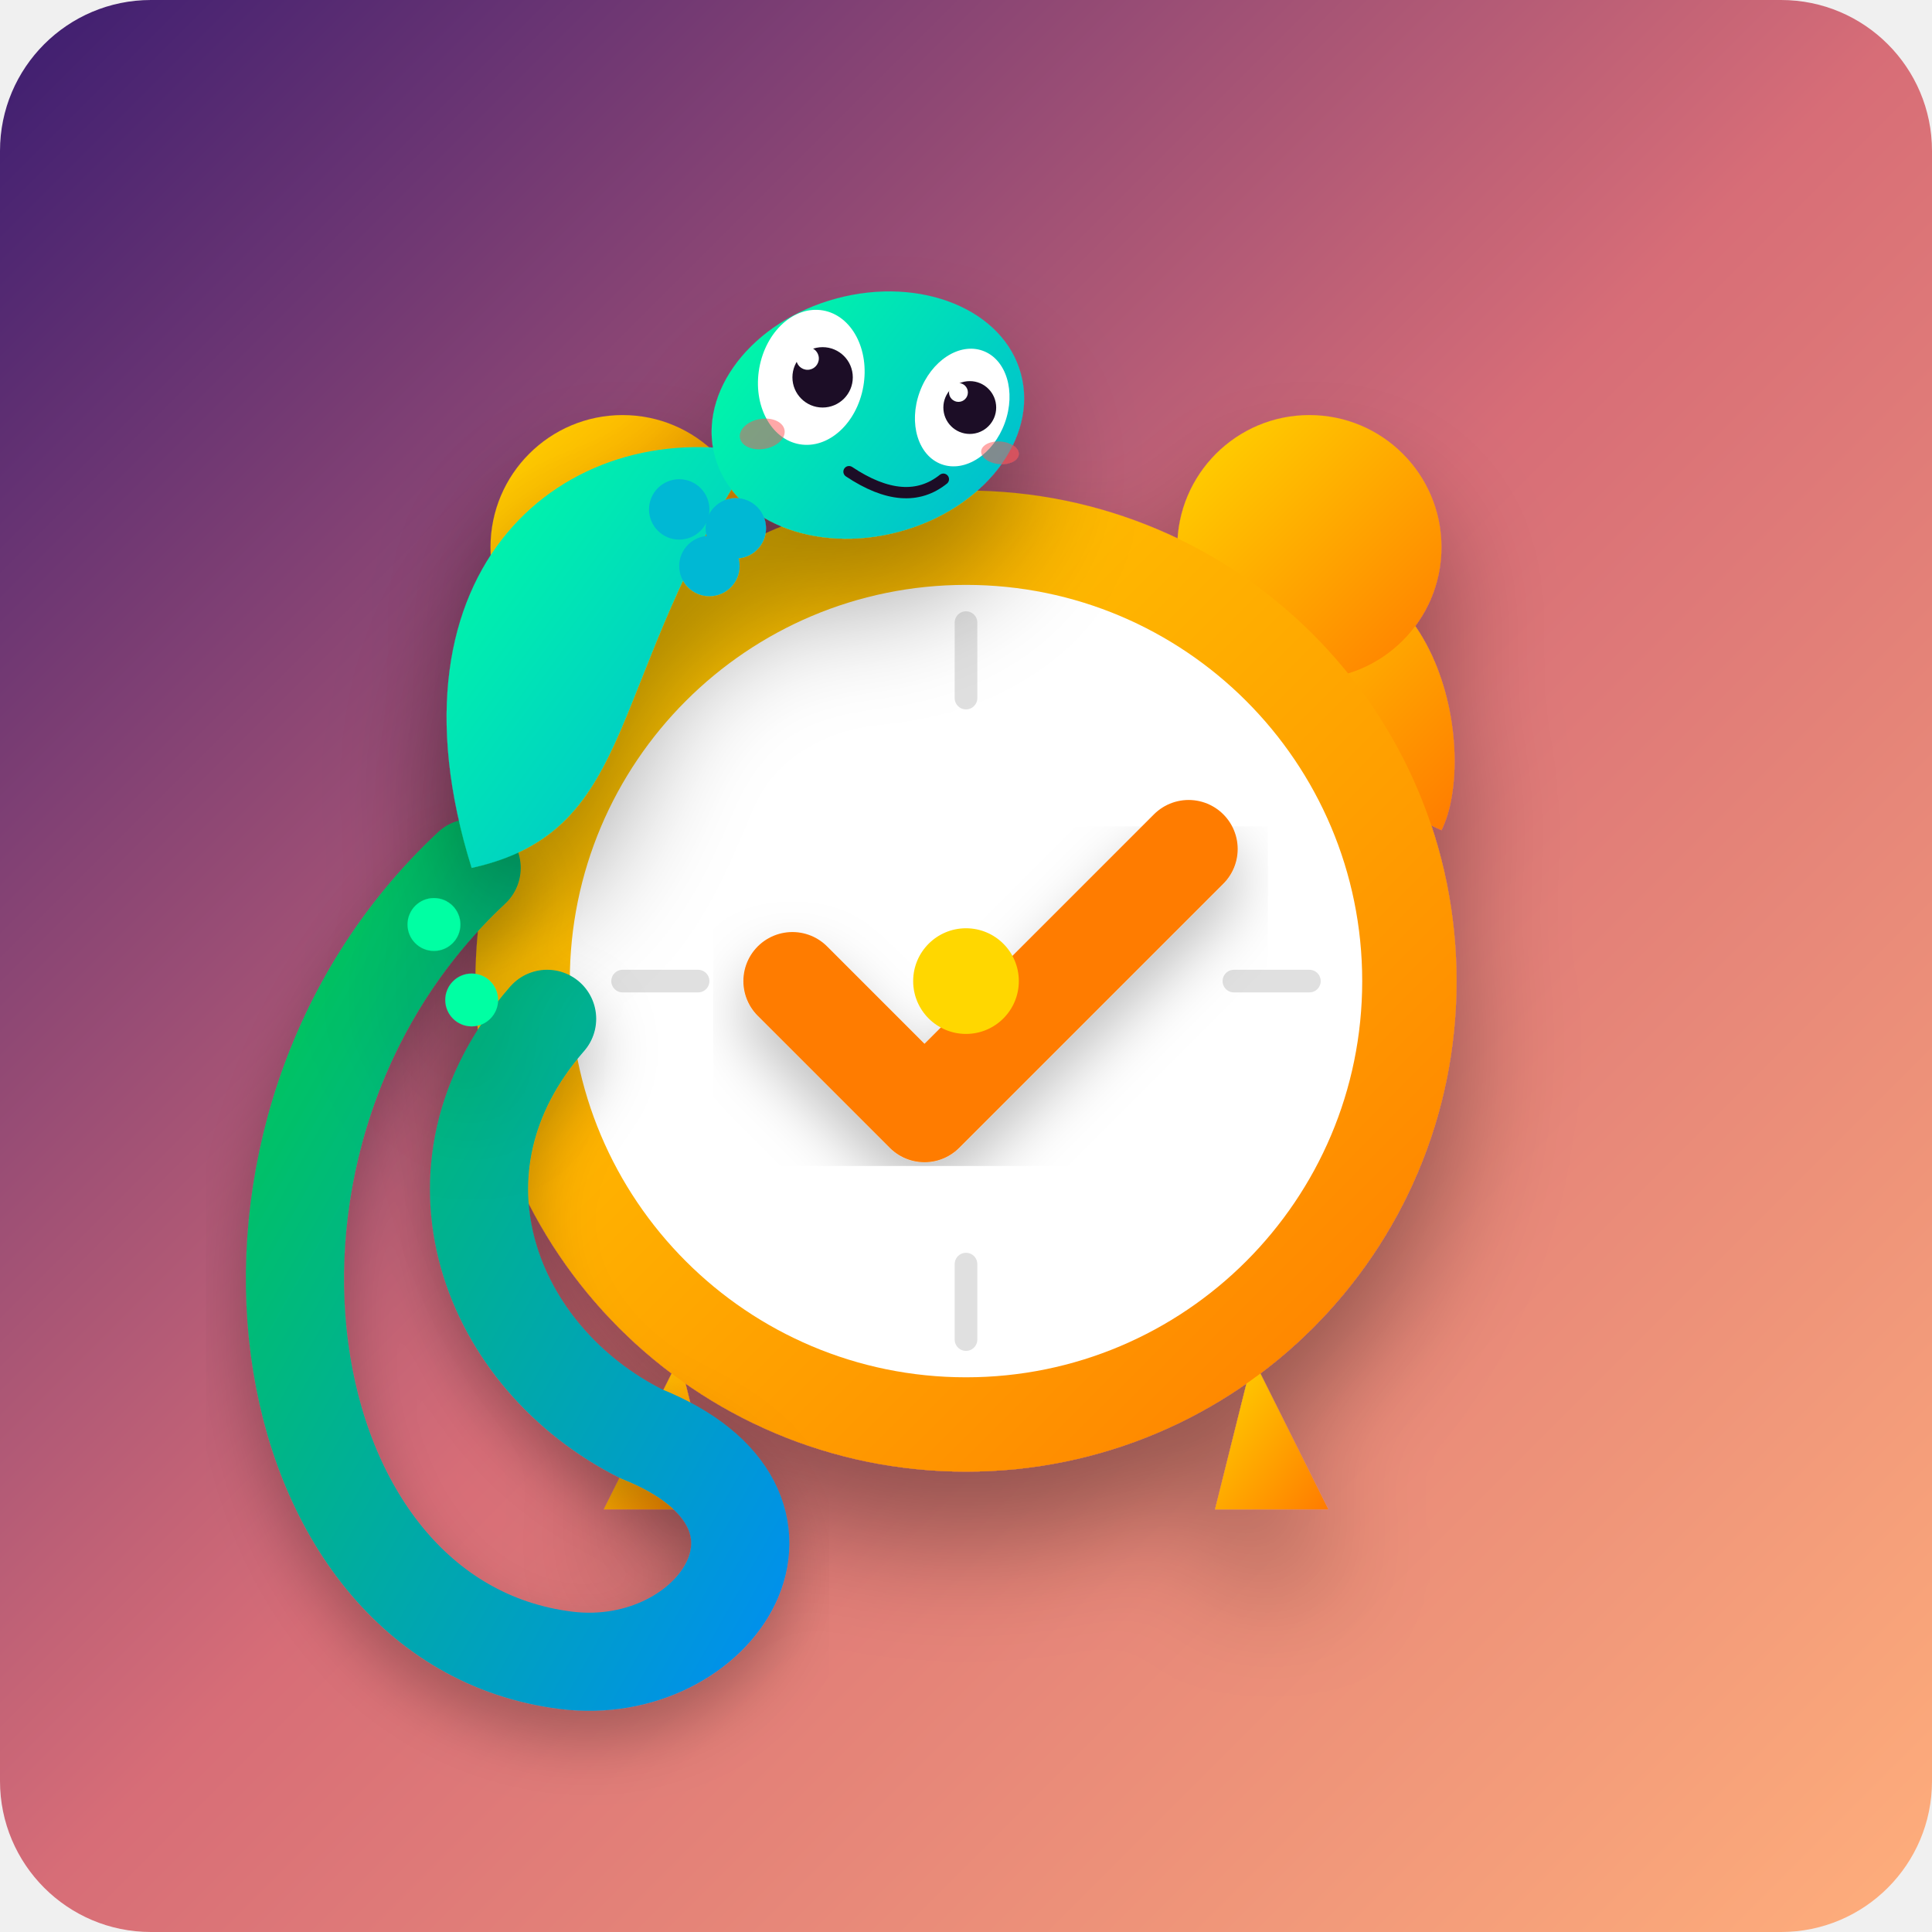
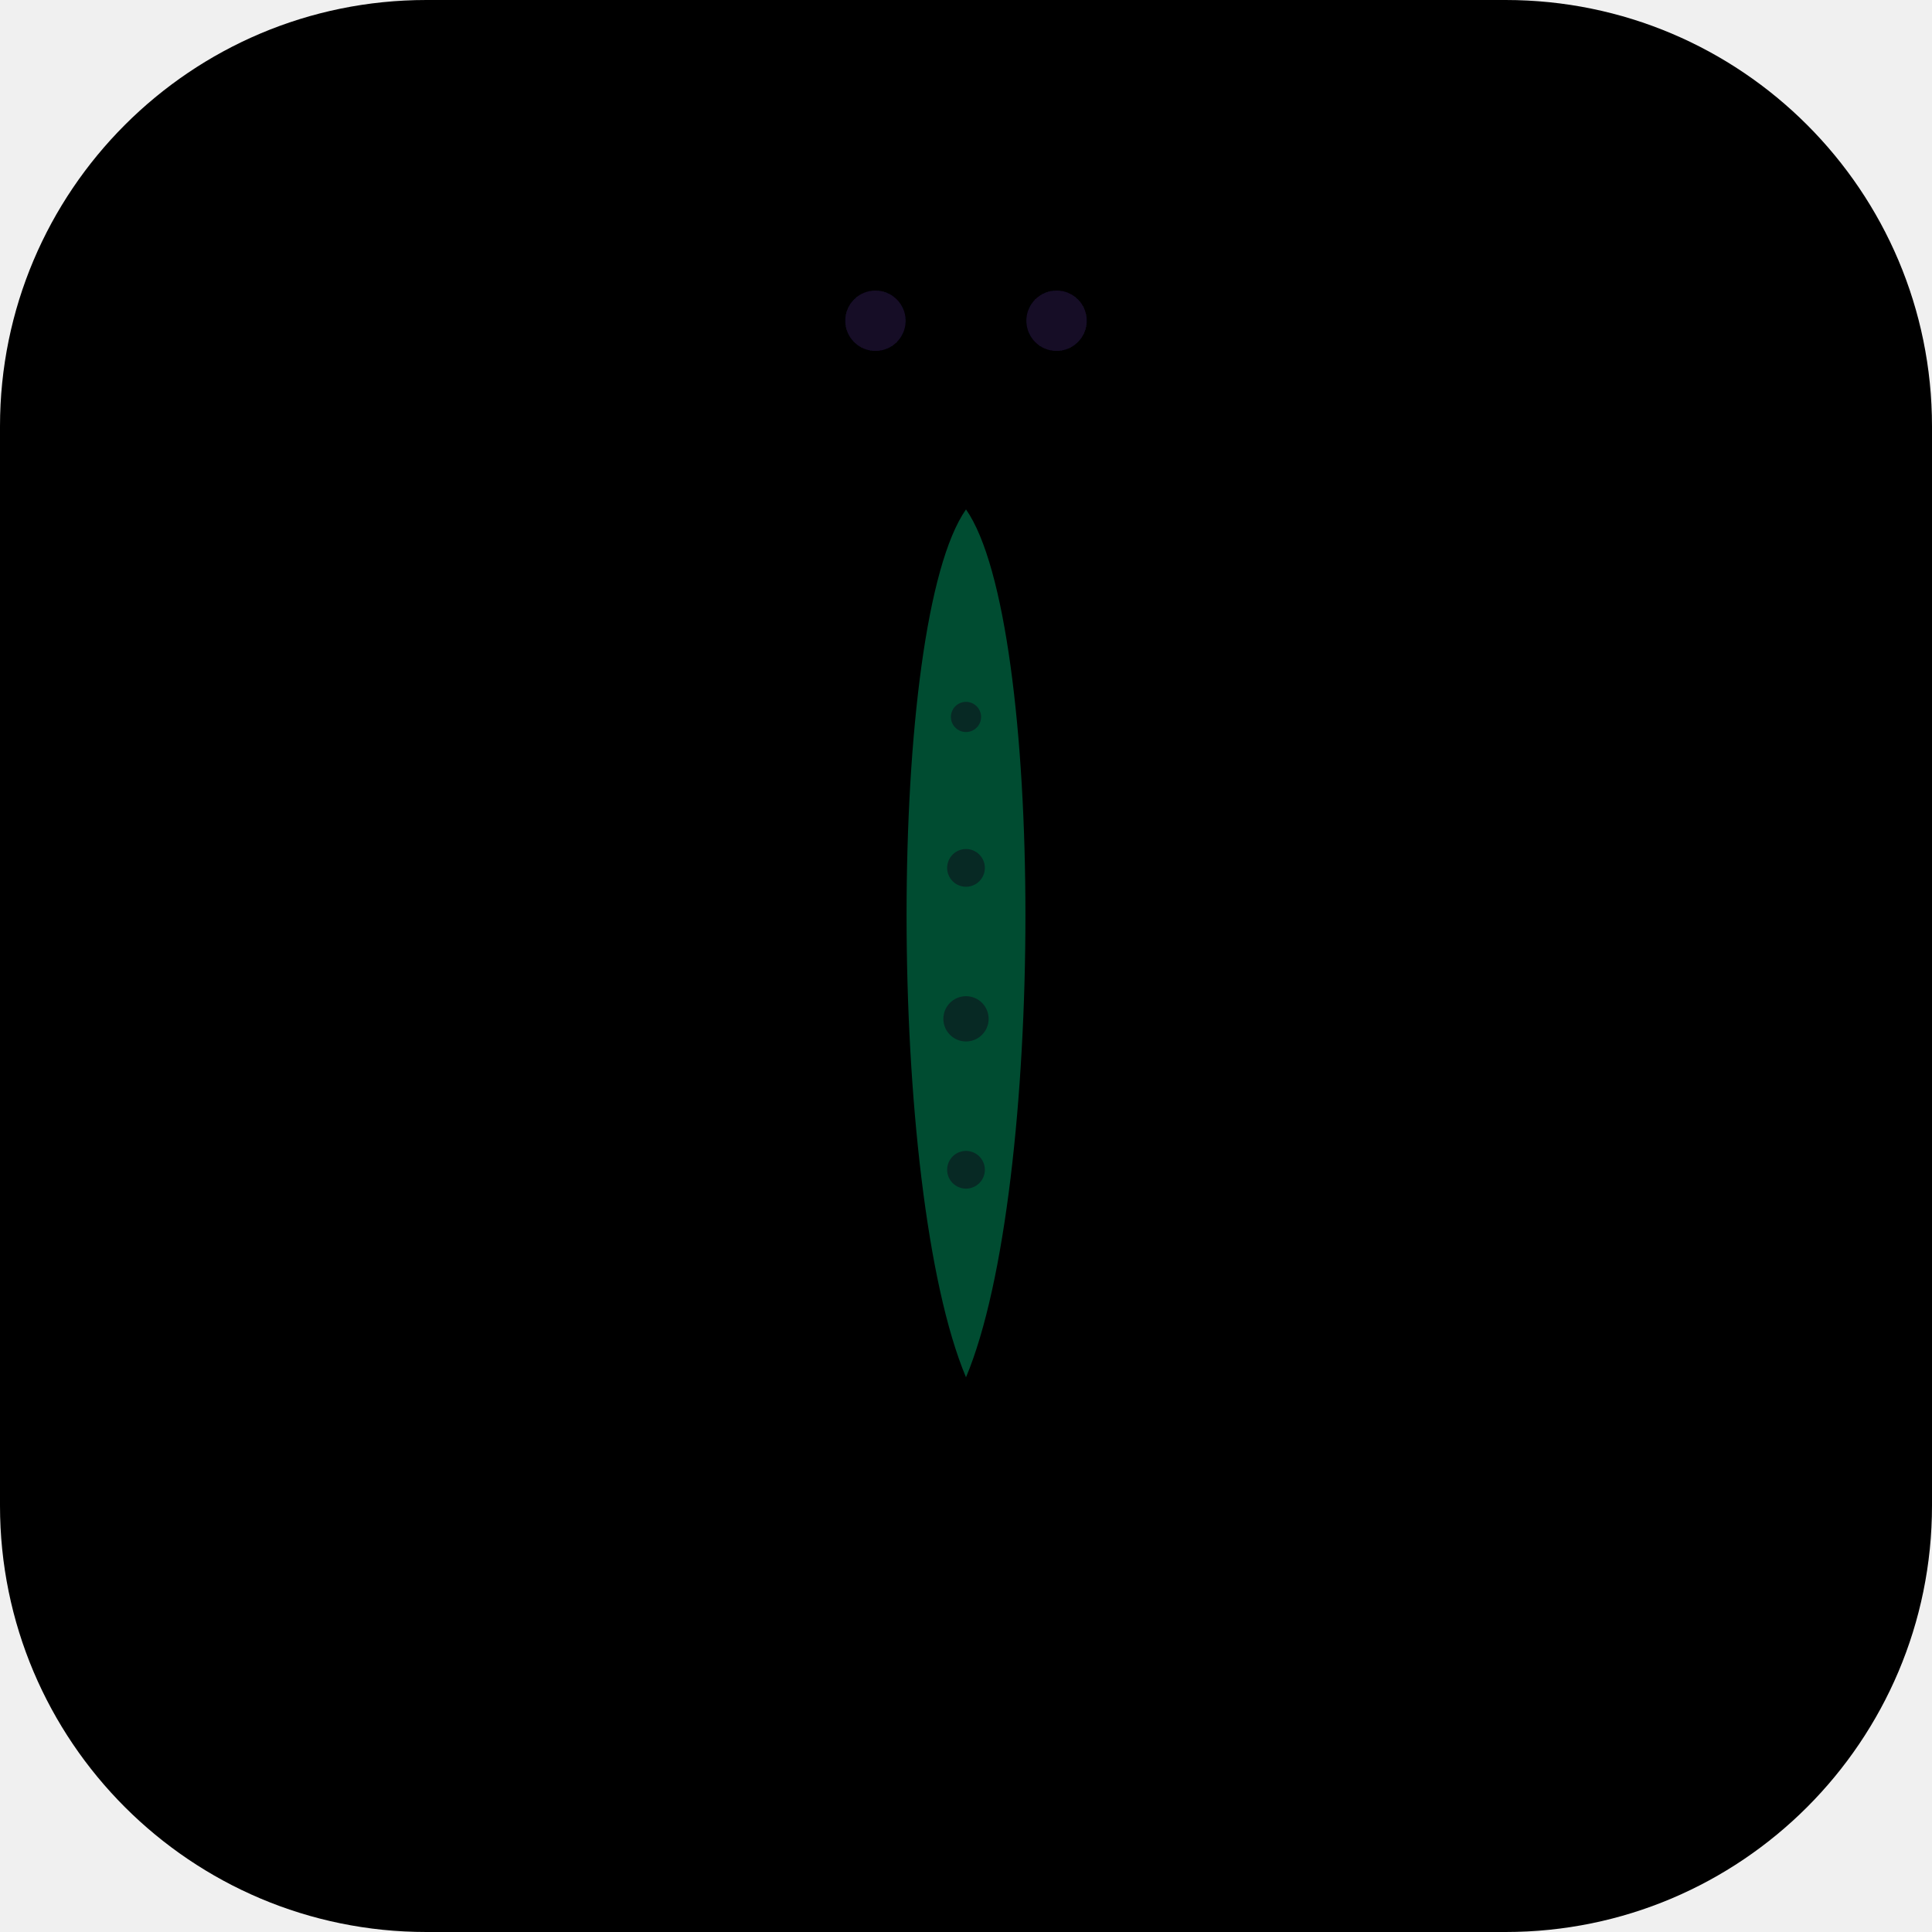
<svg xmlns="http://www.w3.org/2000/svg" viewBox="0 0 512 512" width="180" height="180">
  <defs>
    <linearGradient id="bgGrad" x1="0%" y1="0%" x2="100%" y2="100%">
-       <stop offset="0%" stop-color="#3A1C71" />
-       <stop offset="50%" stop-color="#D76D77" />
-       <stop offset="100%" stop-color="#FFAF7B" />
-     </linearGradient>
-     <linearGradient id="clockGrad" x1="0%" y1="0%" x2="100%" y2="100%">
-       <stop offset="0%" stop-color="#FFD700" />
-       <stop offset="100%" stop-color="#FF7B00" />
+       <stop offset="0%" stopColor="#1a1025" />
+       <stop offset="100%" stopColor="#0a0514" />
    </linearGradient>
    <linearGradient id="lizGrad" x1="0%" y1="0%" x2="100%" y2="100%">
-       <stop offset="0%" stop-color="#00FFA3" />
-       <stop offset="100%" stop-color="#00B8D4" />
+       <stop offset="0%" stopColor="#00FFA3" />
+       <stop offset="50%" stopColor="#00E5FF" />
+       <stop offset="100%" stopColor="#0055FF" />
    </linearGradient>
    <linearGradient id="lizDark" x1="0%" y1="0%" x2="100%" y2="100%">
-       <stop offset="0%" stop-color="#00C853" />
-       <stop offset="100%" stop-color="#0091EA" />
+       <stop offset="0%" stopColor="#00D287" />
+       <stop offset="100%" stopColor="#0079C2" />
    </linearGradient>
-     <filter id="shadow" x="-30%" y="-30%" width="160%" height="160%">
-       <feDropShadow dx="0" dy="18" stdDeviation="15" flood-color="#000000" flood-opacity="0.35" />
+     <filter id="shad" x="-20%" y="-20%" width="140%" height="140%">
+       <feDropShadow dx="0" dy="18" stdDeviation="16" floodColor="#000000" floodOpacity="0.8" />
    </filter>
-     <filter id="softShadow" x="-20%" y="-20%" width="140%" height="140%">
-       <feDropShadow dx="0" dy="8" stdDeviation="8" flood-color="#000000" flood-opacity="0.25" />
+     <filter id="glow" x="-20%" y="-20%" width="140%" height="140%">
+       <feDropShadow dx="0" dy="0" stdDeviation="8" floodColor="#00FFA3" floodOpacity="0.9" />
    </filter>
  </defs>
-   <style>
-       @keyframes floatGroup {
-         0%, 100% { transform: translateY(0px); }
-         50% { transform: translateY(-15px); }
-       }
-       @keyframes ringBell {
-         0%, 100% { transform: rotate(0deg); }
-         5%, 15%, 25%, 35%, 45% { transform: rotate(-6deg); }
-         10%, 20%, 30%, 40% { transform: rotate(6deg); }
-         50%, 100% { transform: rotate(0deg); }
-       }
-       @keyframes glowPulse {
-         0%, 100% { filter: drop-shadow(0 0 10px rgba(255,152,0,0.4)); }
-         50% { filter: drop-shadow(0 0 30px rgba(255,152,0,0.9)); }
-       }
-       @keyframes tailWag {
-         0%, 100% { transform: rotate(0deg); }
-         50% { transform: rotate(8deg); }
-       }
-       @keyframes starTwinkle {
-         0%, 100% { opacity: 0.2; transform: scale(1) translateY(0px); }
-         50% { opacity: 0.9; transform: scale(1.3) translateY(-10px); }
-       }
-       .anim-float { animation: floatGroup 6s ease-in-out infinite; transform-origin: center; }
-       .anim-shake { animation: ringBell 5s ease-in-out infinite; transform-origin: 256px 270px; }
-       .anim-glow { animation: glowPulse 3s infinite; }
-       .anim-tail { animation: tailWag 4s ease-in-out infinite; transform-origin: 150px 300px; }
-       .anim-star { animation: starTwinkle 4s ease-in-out infinite; }
-       .star-delay-1 { animation-delay: 1.5s; }
-       .star-delay-2 { animation-delay: 2.5s; }
-     </style>
-   <rect width="512" height="512" rx="40" fill="url(#bgGrad)" />
-   <g transform="translate(0, 0)">
-     <g class="anim-float">
-       <g class="" filter="url(#shadow)">
-         <path d="M 180,150 C 130,140 120,200 130,220 L 195,190 Z" fill="url(#clockGrad)" />
-         <circle cx="165" cy="145" r="35" fill="url(#clockGrad)" />
-         <path d="M 332,150 C 382,140 392,200 382,220 L 317,190 Z" fill="url(#clockGrad)" />
-         <circle cx="347" cy="145" r="35" fill="url(#clockGrad)" />
-         <path d="M 180,360 L 160,400 L 190,400 Z" fill="url(#clockGrad)" />
-         <path d="M 332,360 L 322,400 L 352,400 Z" fill="url(#clockGrad)" />
-         <circle cx="256" cy="260" r="130" fill="url(#clockGrad)" class="anim-glow" />
-         <circle cx="256" cy="260" r="105" fill="#FFFFFF" />
-         <line x1="256" y1="165" x2="256" y2="185" stroke="#E0E0E0" stroke-width="6" stroke-linecap="round" />
-         <line x1="256" y1="355" x2="256" y2="335" stroke="#E0E0E0" stroke-width="6" stroke-linecap="round" />
-         <line x1="165" y1="260" x2="185" y2="260" stroke="#E0E0E0" stroke-width="6" stroke-linecap="round" />
-         <line x1="347" y1="260" x2="327" y2="260" stroke="#E0E0E0" stroke-width="6" stroke-linecap="round" />
-         <path d="M 210,260 L 245,295 L 315,225" stroke="#FF7B00" stroke-width="26" stroke-linecap="round" stroke-linejoin="round" fill="none" filter="url(#softShadow)" />
-         <circle cx="256" cy="260" r="14" fill="#FFD700" />
-       </g>
-       <g class="anim-tail" filter="url(#softShadow)">
-         <path d="M 125,230 C 50,300 70,430 150,440 C 190,445 220,400 170,380 C 130,360 110,310 145,270" stroke="url(#lizDark)" stroke-width="26" stroke-linecap="round" fill="none" />
-       </g>
-       <g filter="url(#shadow)" class="">
-         <path d="M 125,230 C 100,150 150,110 200,120 C 160,180 170,220 125,230 Z" fill="url(#lizGrad)" />
-         <ellipse cx="230" cy="110" rx="42" ry="32" transform="rotate(-15 230 110)" fill="url(#lizGrad)" />
-         <ellipse cx="215" cy="100" rx="14" ry="18" fill="#FFFFFF" transform="rotate(10 215 100)" />
-         <ellipse cx="255" cy="108" rx="12" ry="16" fill="#FFFFFF" transform="rotate(20 255 108)" />
-         <circle cx="218" cy="100" r="8" fill="#1A1025" />
-         <circle cx="257" cy="108" r="7" fill="#1A1025" />
-         <circle cx="214" cy="95" r="3" fill="#FFFFFF" />
-         <circle cx="254" cy="104" r="2.5" fill="#FFFFFF" />
-         <path d="M 225,125 Q 240,135 250,127" stroke="#1A1025" stroke-width="3" stroke-linecap="round" fill="none" />
-         <ellipse cx="202" cy="115" rx="6" ry="4" stroke="none" fill="#FF5252" opacity="0.5" transform="rotate(-10 202 115)" />
-         <ellipse cx="265" cy="120" rx="5" ry="3" stroke="none" fill="#FF5252" opacity="0.5" transform="rotate(5 265 120)" />
-         <g fill="#00B8D4">
-           <circle cx="180" cy="135" r="8" />
-           <circle cx="195" cy="140" r="8" />
-           <circle cx="188" cy="150" r="8" />
-         </g>
-         <g fill="#00FFA3">
-           <circle cx="115" cy="245" r="7" />
-           <circle cx="125" cy="265" r="7" />
-         </g>
-       </g>
-     </g>
+   <rect width="512" height="512" rx="113" fill="url(#bgGrad)" />
+   <g filter="url(#shad)">
+     <path d="M 256,365 C 256,435 300,480 375,445 C 410,430 425,385 390,375 C 345,365 330,425 256,380" stroke="url(#lizDark)" stroke-width="28" stroke-linecap="round" fill="none" />
+     <path d="M 230,190 L 140,140 L 100,150 L 80,130 M 100,150 L 90,170 M 100,150 L 120,120" stroke="url(#lizDark)" stroke-width="20" stroke-linecap="round" stroke-linejoin="round" fill="none" />
+     <path d="M 282,190 L 372,140 L 412,150 L 432,130 M 412,150 L 422,170 M 412,150 L 392,120" stroke="url(#lizDark)" stroke-width="20" stroke-linecap="round" stroke-linejoin="round" fill="none" />
+     <path d="M 230,290 L 140,280 L 110,320 L 90,340 M 110,320 L 130,350 M 110,320 L 85,310" stroke="url(#lizDark)" stroke-width="24" stroke-linecap="round" stroke-linejoin="round" fill="none" />
+     <path d="M 282,290 L 372,280 L 402,320 L 422,340 M 402,320 L 382,350 M 402,320 L 427,310" stroke="url(#lizDark)" stroke-width="24" stroke-linecap="round" stroke-linejoin="round" fill="none" />
+     <path d="M 256,120 C 310,180 340,290 256,375 C 172,290 202,180 256,120 Z" fill="url(#lizGrad)" />
+     <path d="M 256,40 C 295,70 305,110 256,135 C 207,110 217,70 256,40 Z" fill="url(#lizGrad)" />
  </g>
+   <circle cx="232" cy="85" r="8" fill="#140A28" filter="url(#glow)" />
+   <circle cx="280" cy="85" r="8" fill="#140A28" filter="url(#glow)" />
+   <path d="M 256,135 C 235,165 235,315 256,365 C 277,315 277,165 256,135 Z" fill="#00FFA3" opacity="0.3" />
+   <circle cx="256" cy="310" r="5" fill="#0D0618" opacity="0.5" />
+   <circle cx="256" cy="270" r="6" fill="#0D0618" opacity="0.5" />
+   <circle cx="256" cy="230" r="5" fill="#0D0618" opacity="0.5" />
+   <circle cx="256" cy="190" r="4" fill="#0D0618" opacity="0.5" />
</svg>
